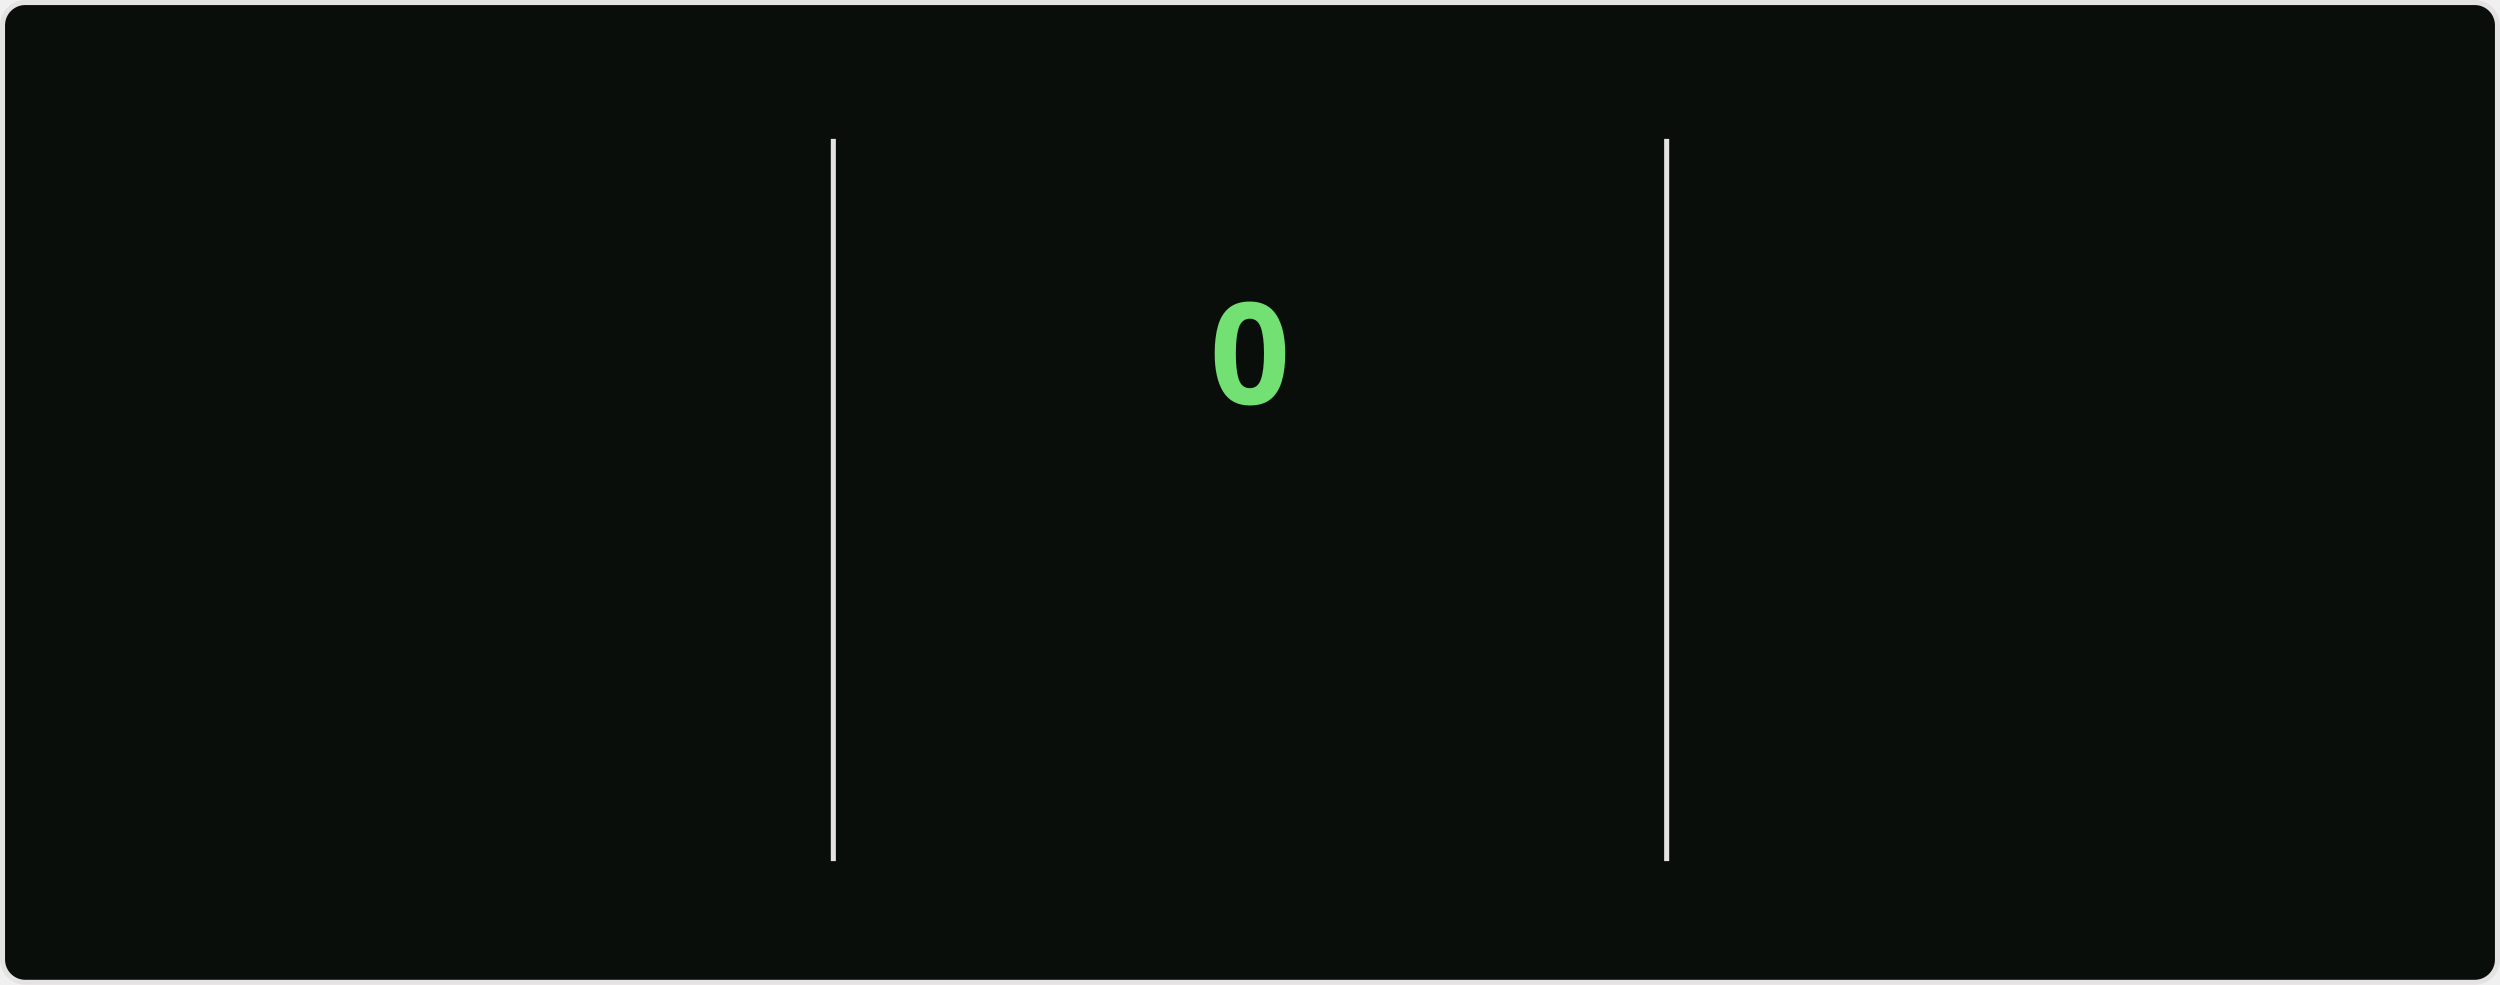
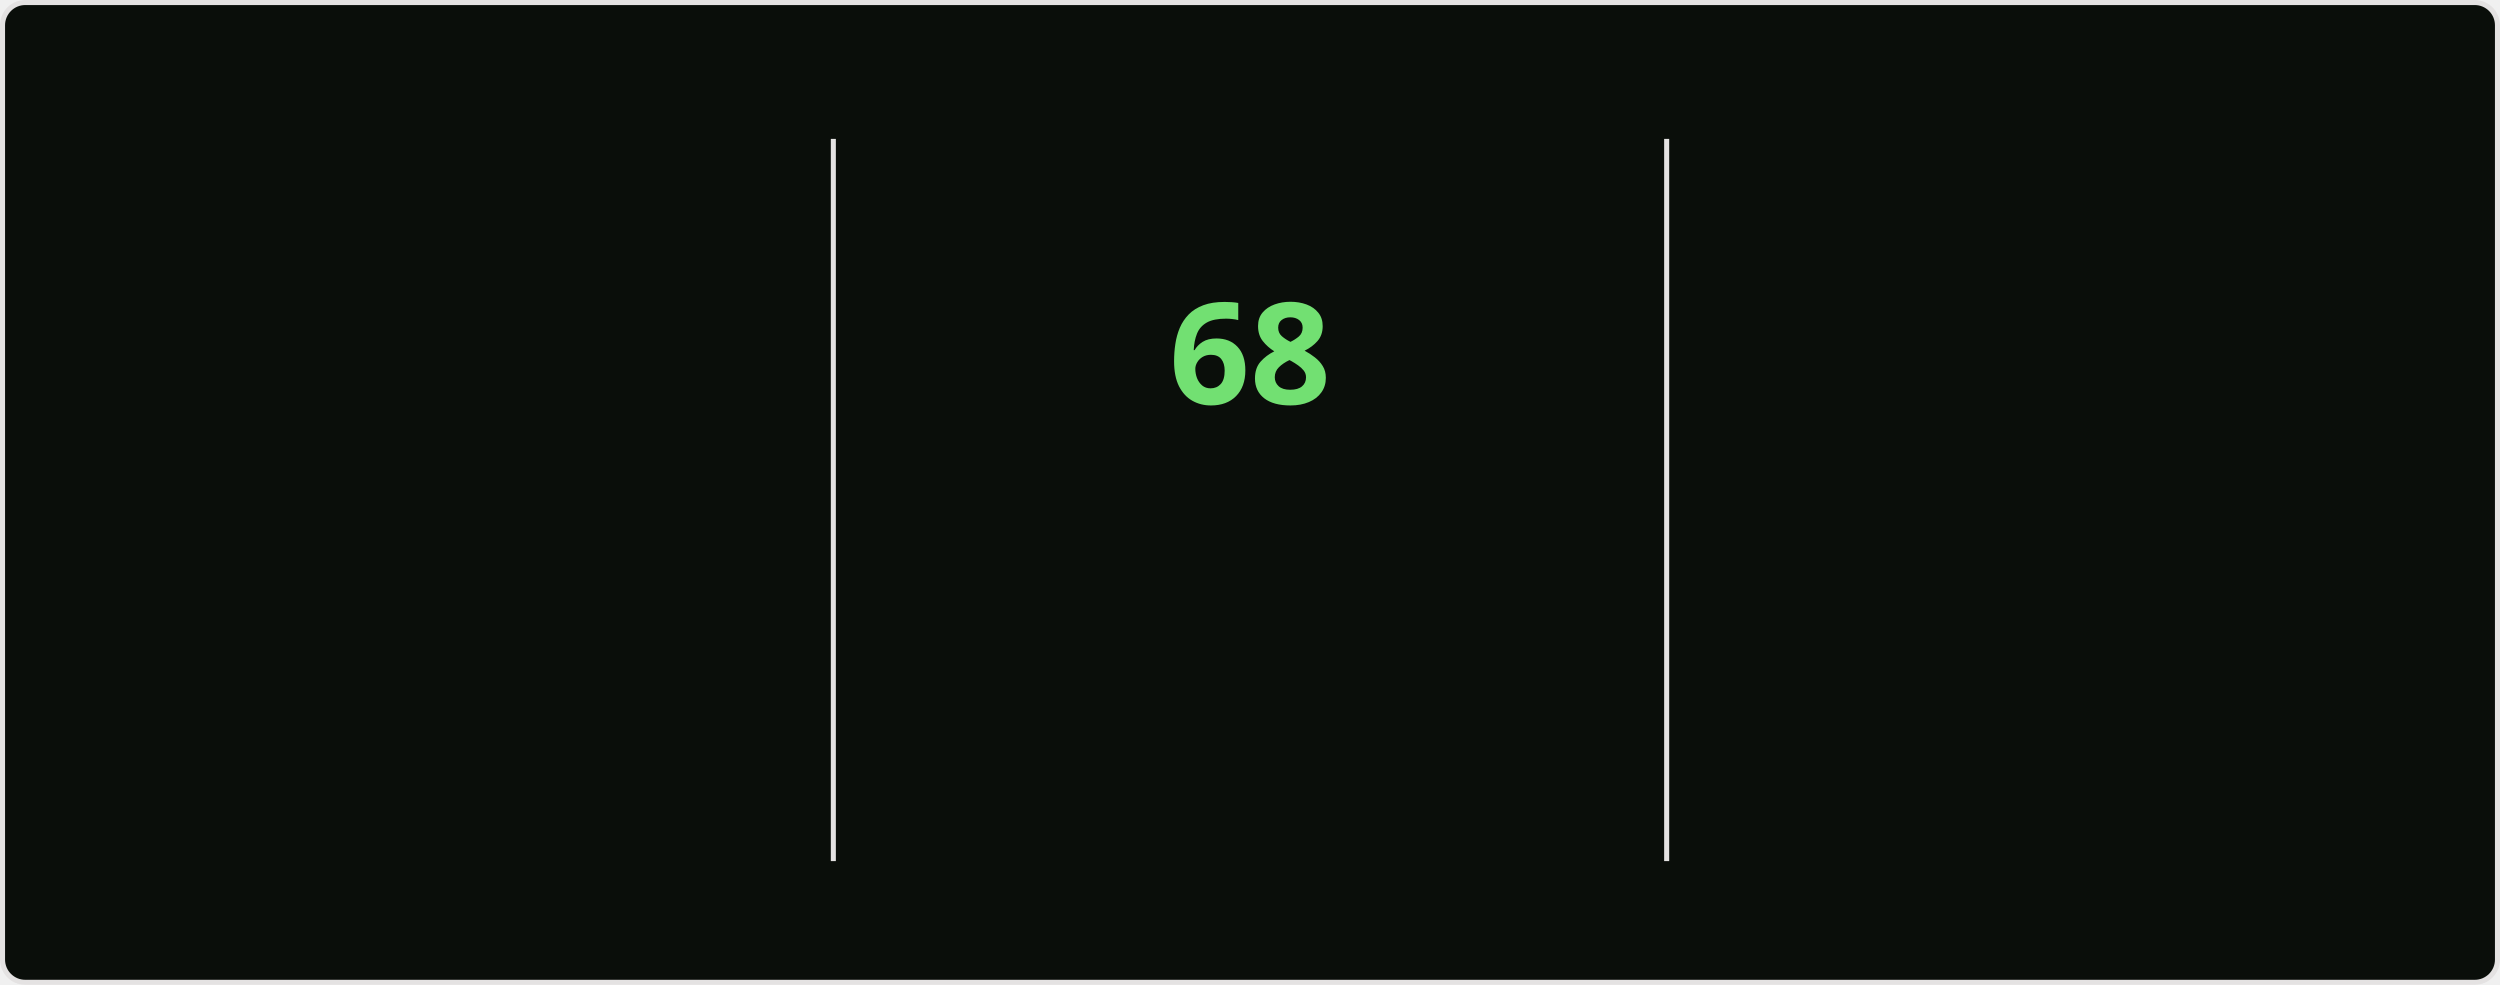
<svg xmlns="http://www.w3.org/2000/svg" style="isolation: isolate" viewBox="0 0 495 195" width="495px" height="195px" direction="ltr">
  <style>
    @keyframes currstreak {
      0% { font-size: 3px; opacity: 0.2; }
      80% { font-size: 34px; opacity: 1; }
      100% { font-size: 28px; opacity: 1; }
    }
    @keyframes fadein {
      0% { opacity: 0; }
      100% { opacity: 1; }
    }
    .big-number {
      font-family: "Segoe UI", Ubuntu, sans-serif;
      font-weight: 700;
      font-size: 28px;
      fill: #bfd5b5;
    }
    .label {
      font-family: "Segoe UI", Ubuntu, sans-serif;
      font-weight: 400;
      font-size: 14px;
      fill: #bfd5b5;
    }
    .range-text {
      font-family: "Segoe UI", Ubuntu, sans-serif;
      font-weight: 400;
      font-size: 12px;
      fill: #8db87a;
    }
    .current-streak-num {
      font-family: "Segoe UI", Ubuntu, sans-serif;
      font-weight: 700;
      font-size: 28px;
      fill: #72e072;
    }</style>
  <defs>
    <clipPath id="outer_rectangle">
      <rect width="495" height="195" rx="4.5" />
    </clipPath>
    <mask id="mask_out_ring_behind_fire">
      <rect width="495" height="195" fill="white" />
      <ellipse id="mask-ellipse" cx="247.5" cy="32" rx="13" ry="18" fill="black" />
    </mask>
  </defs>
  <g clip-path="url(#outer_rectangle)">
    <g style="isolation: isolate">
      <rect fill="#0a0e0a" rx="4.5" x="0.5" y="0.5" width="494" height="194" stroke="#e4e2e2" />
    </g>
    <g style="isolation: isolate">
      <line x1="165" y1="28" x2="165" y2="170" vector-effect="non-scaling-stroke" stroke-width="1" stroke="#e4e2e2" stroke-linejoin="miter" stroke-linecap="square" stroke-miterlimit="3" />
      <line x1="330" y1="28" x2="330" y2="170" vector-effect="non-scaling-stroke" stroke-width="1" stroke="#e4e2e2" stroke-linejoin="miter" stroke-linecap="square" stroke-miterlimit="3" />
    </g>
    <g style="isolation: isolate">
      <g transform="translate(82.5, 48)">
        <text x="0" y="32" stroke-width="0" text-anchor="middle" class="big-number" style="opacity: 0; animation: fadein 0.5s linear forwards 0.6s">
            5.9K
          </text>
      </g>
      <g transform="translate(82.5, 84)">
        <text x="0" y="32" stroke-width="0" text-anchor="middle" class="label" style="opacity: 0; animation: fadein 0.5s linear forwards 0.7s">
            Total Contributions
          </text>
      </g>
      <g transform="translate(82.5, 114)">
        <text x="0" y="32" stroke-width="0" text-anchor="middle" class="range-text" style="opacity: 0; animation: fadein 0.5s linear forwards 0.8s">
            Sep 14 - Present
          </text>
      </g>
    </g>
    <g style="isolation: isolate">
      <g mask="url(#mask_out_ring_behind_fire)">
        <circle cx="247.5" cy="71" r="40" fill="none" stroke="#bfd5b5" stroke-width="5" style="opacity: 0; animation: fadein 0.5s linear forwards 0.4s" />
      </g>
      <g transform="translate(247.5, 19.5)" stroke-opacity="0" style="opacity: 0; animation: fadein 0.5s linear forwards 0.6s">
        <path d="M -12 -0.5 L 15 -0.5 L 15 23.5 L -12 23.5 L -12 -0.5 Z" fill="none" />
        <path d="M 1.5 0.67 C 1.5 0.67 2.24 3.32 2.24 5.47 C 2.24 7.53 0.89 9.2 -1.17 9.2 C -3.23 9.2 -4.79 7.53 -4.79 5.47 L -4.76 5.11 C -6.78 7.51 -8 10.62 -8 13.99 C -8 18.41 -4.42 22 0 22 C 4.42 22 8 18.41 8 13.99 C 8 8.6 5.41 3.79 1.5 0.67 Z M -0.29 19 C -2.07 19 -3.51 17.6 -3.51 15.86 C -3.51 14.24 -2.46 13.1 -0.7 12.74 C 1.07 12.38 2.9 11.53 3.92 10.16 C 4.31 11.45 4.51 12.81 4.51 14.2 C 4.51 16.85 2.36 19 -0.29 19 Z" fill="#bfd5b5" stroke-opacity="0" />
      </g>
      <g transform="translate(247.5, 48)">
        <text x="0" y="32" stroke-width="0" text-anchor="middle" class="current-streak-num" style="animation: currstreak 0.6s linear forwards">
-             0
+             68
          </text>
      </g>
      <g transform="translate(247.5, 108)">
        <text x="0" y="32" stroke-width="0" text-anchor="middle" class="label" style="opacity: 0; animation: fadein 0.5s linear forwards 0.9s">
            Current Streak
          </text>
      </g>
      <g transform="translate(247.5, 145)">
        <text x="0" y="21" stroke-width="0" text-anchor="middle" class="range-text" style="opacity: 0; animation: fadein 0.5s linear forwards 0.9s">
-             0 days
+             Jul 12 - Sep 17
          </text>
      </g>
    </g>
    <g style="isolation: isolate">
      <g transform="translate(412.5, 48)">
        <text x="0" y="32" stroke-width="0" text-anchor="middle" class="big-number" style="opacity: 0; animation: fadein 0.5s linear forwards 1.2s">
-             67
+             68
          </text>
      </g>
      <g transform="translate(412.5, 84)">
        <text x="0" y="32" stroke-width="0" text-anchor="middle" class="label" style="opacity: 0; animation: fadein 0.5s linear forwards 1.3s">
            Longest Streak
          </text>
      </g>
      <g transform="translate(412.5, 114)">
        <text x="0" y="32" stroke-width="0" text-anchor="middle" class="range-text" style="opacity: 0; animation: fadein 0.5s linear forwards 1.4s">
-             Jul 12 - Sep 16
+             Jul 12 - Sep 17
          </text>
      </g>
    </g>
  </g>
</svg>
